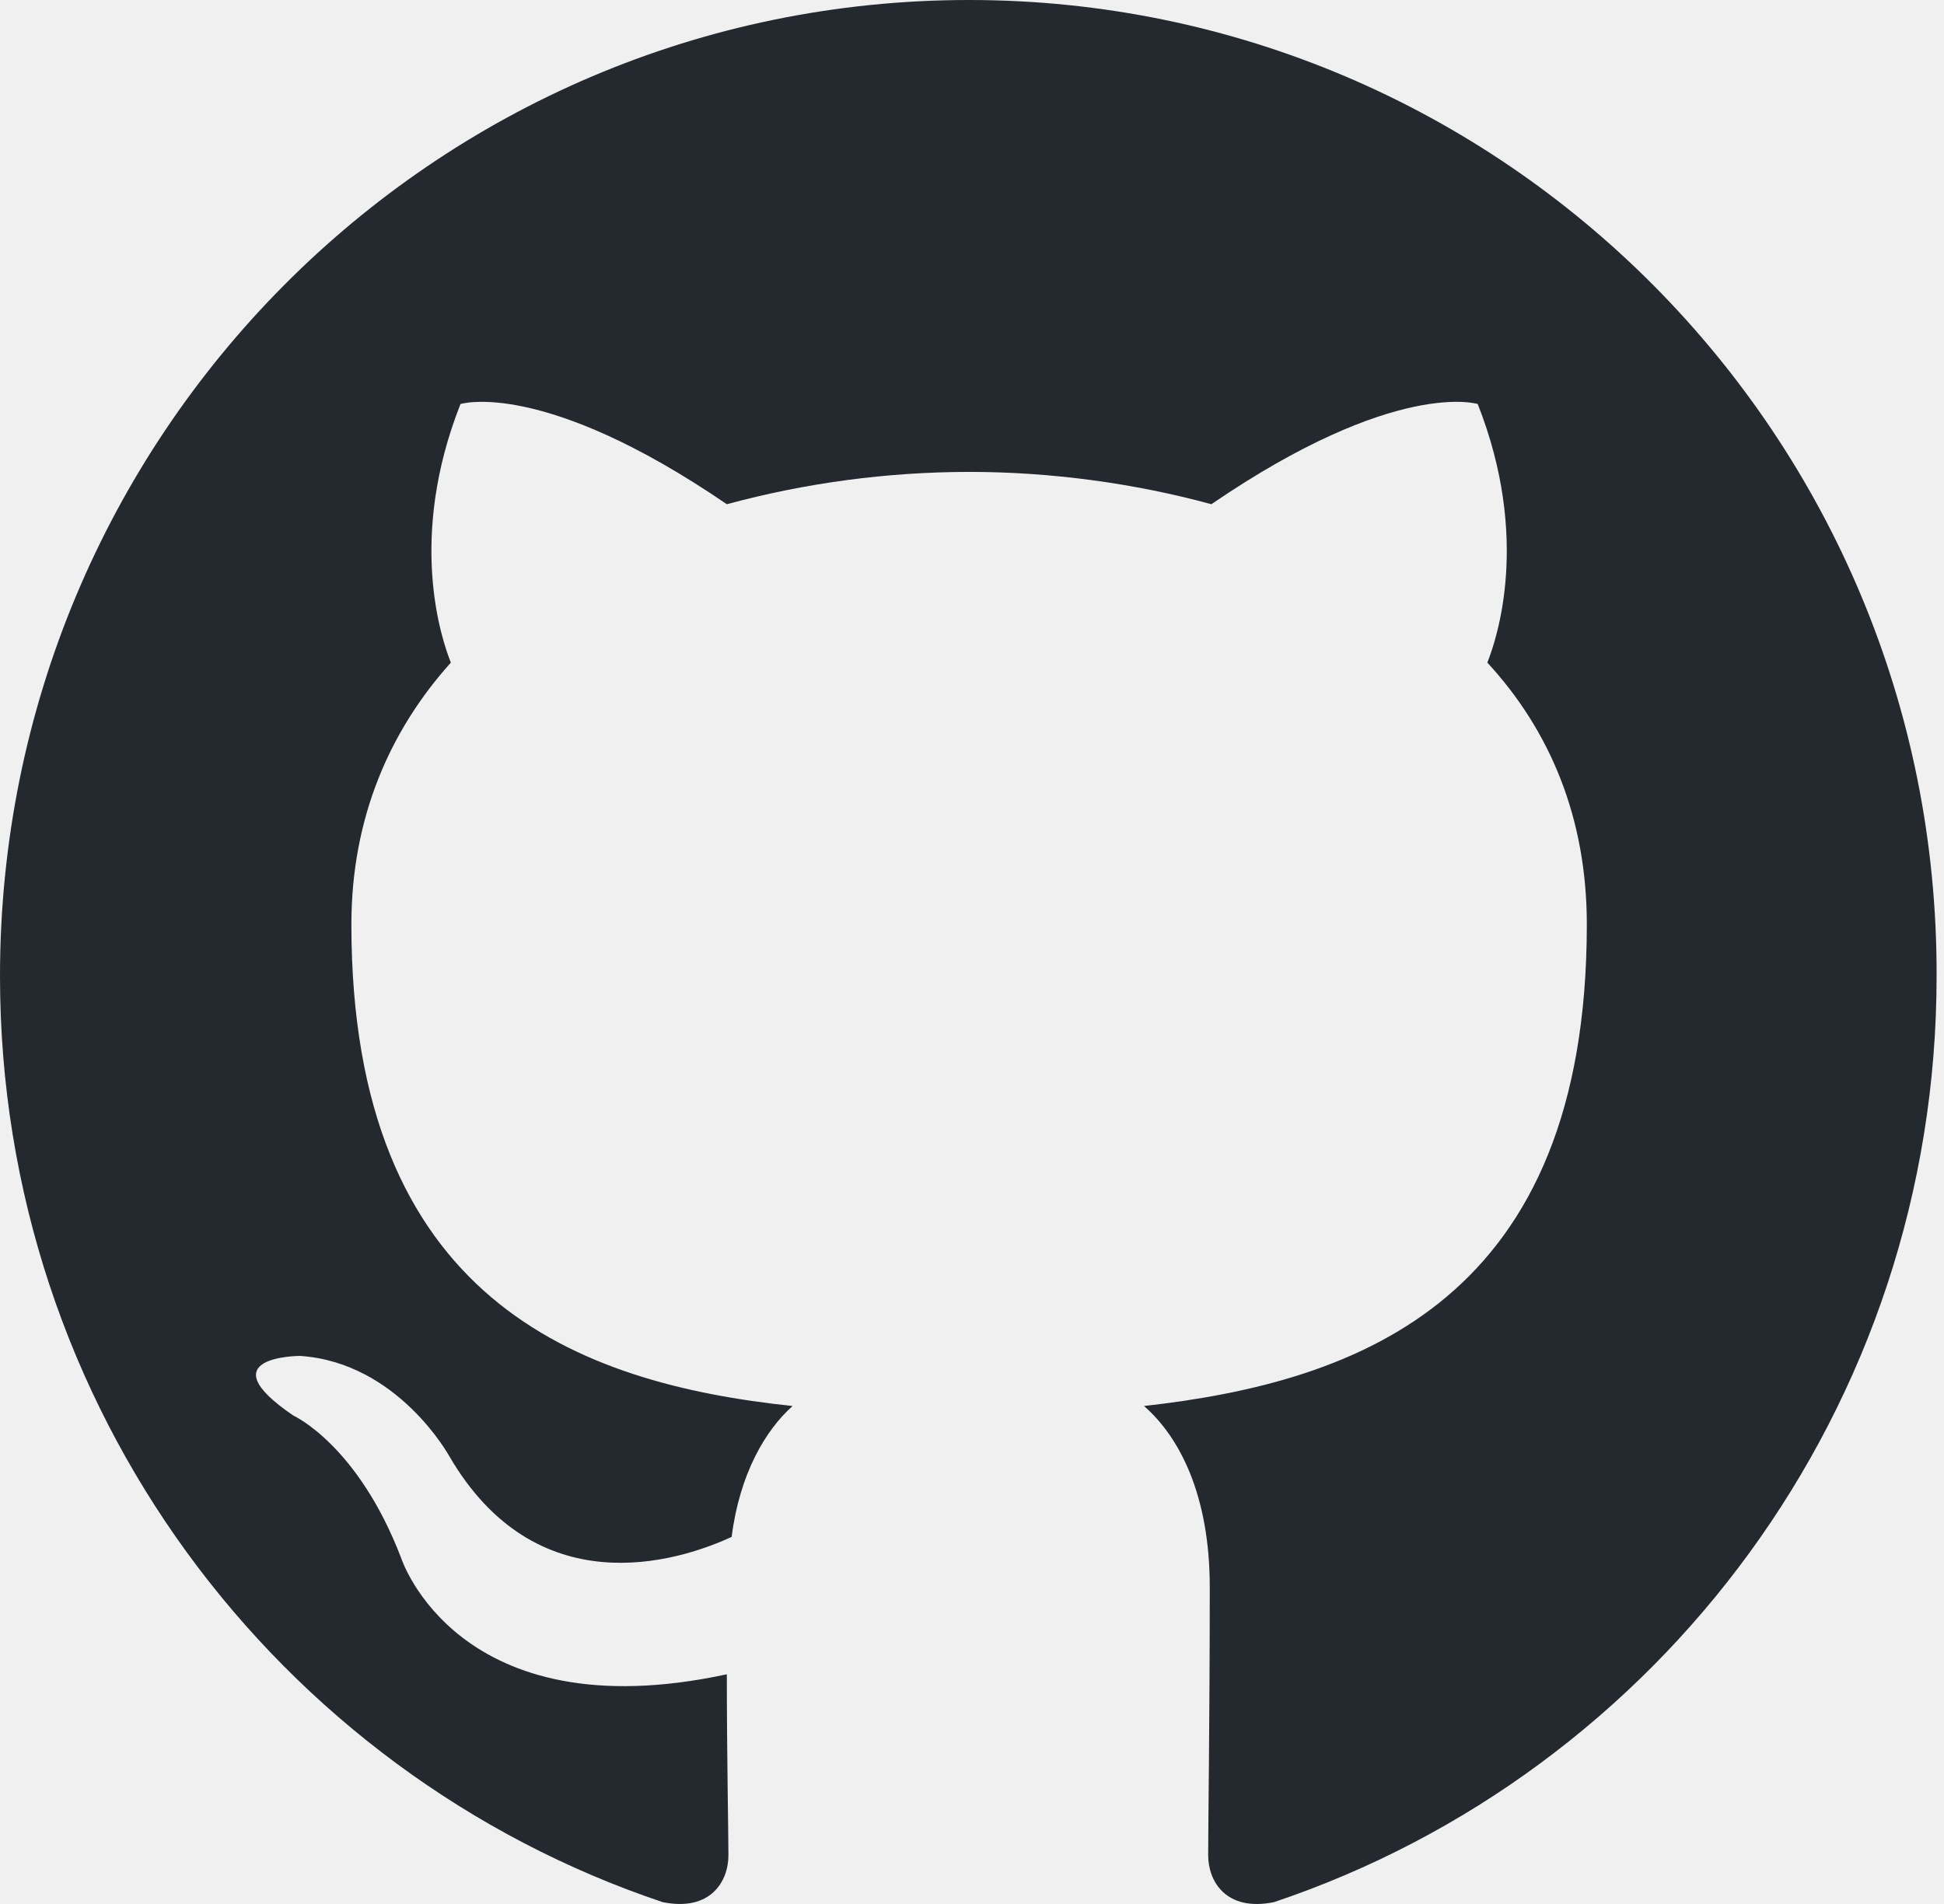
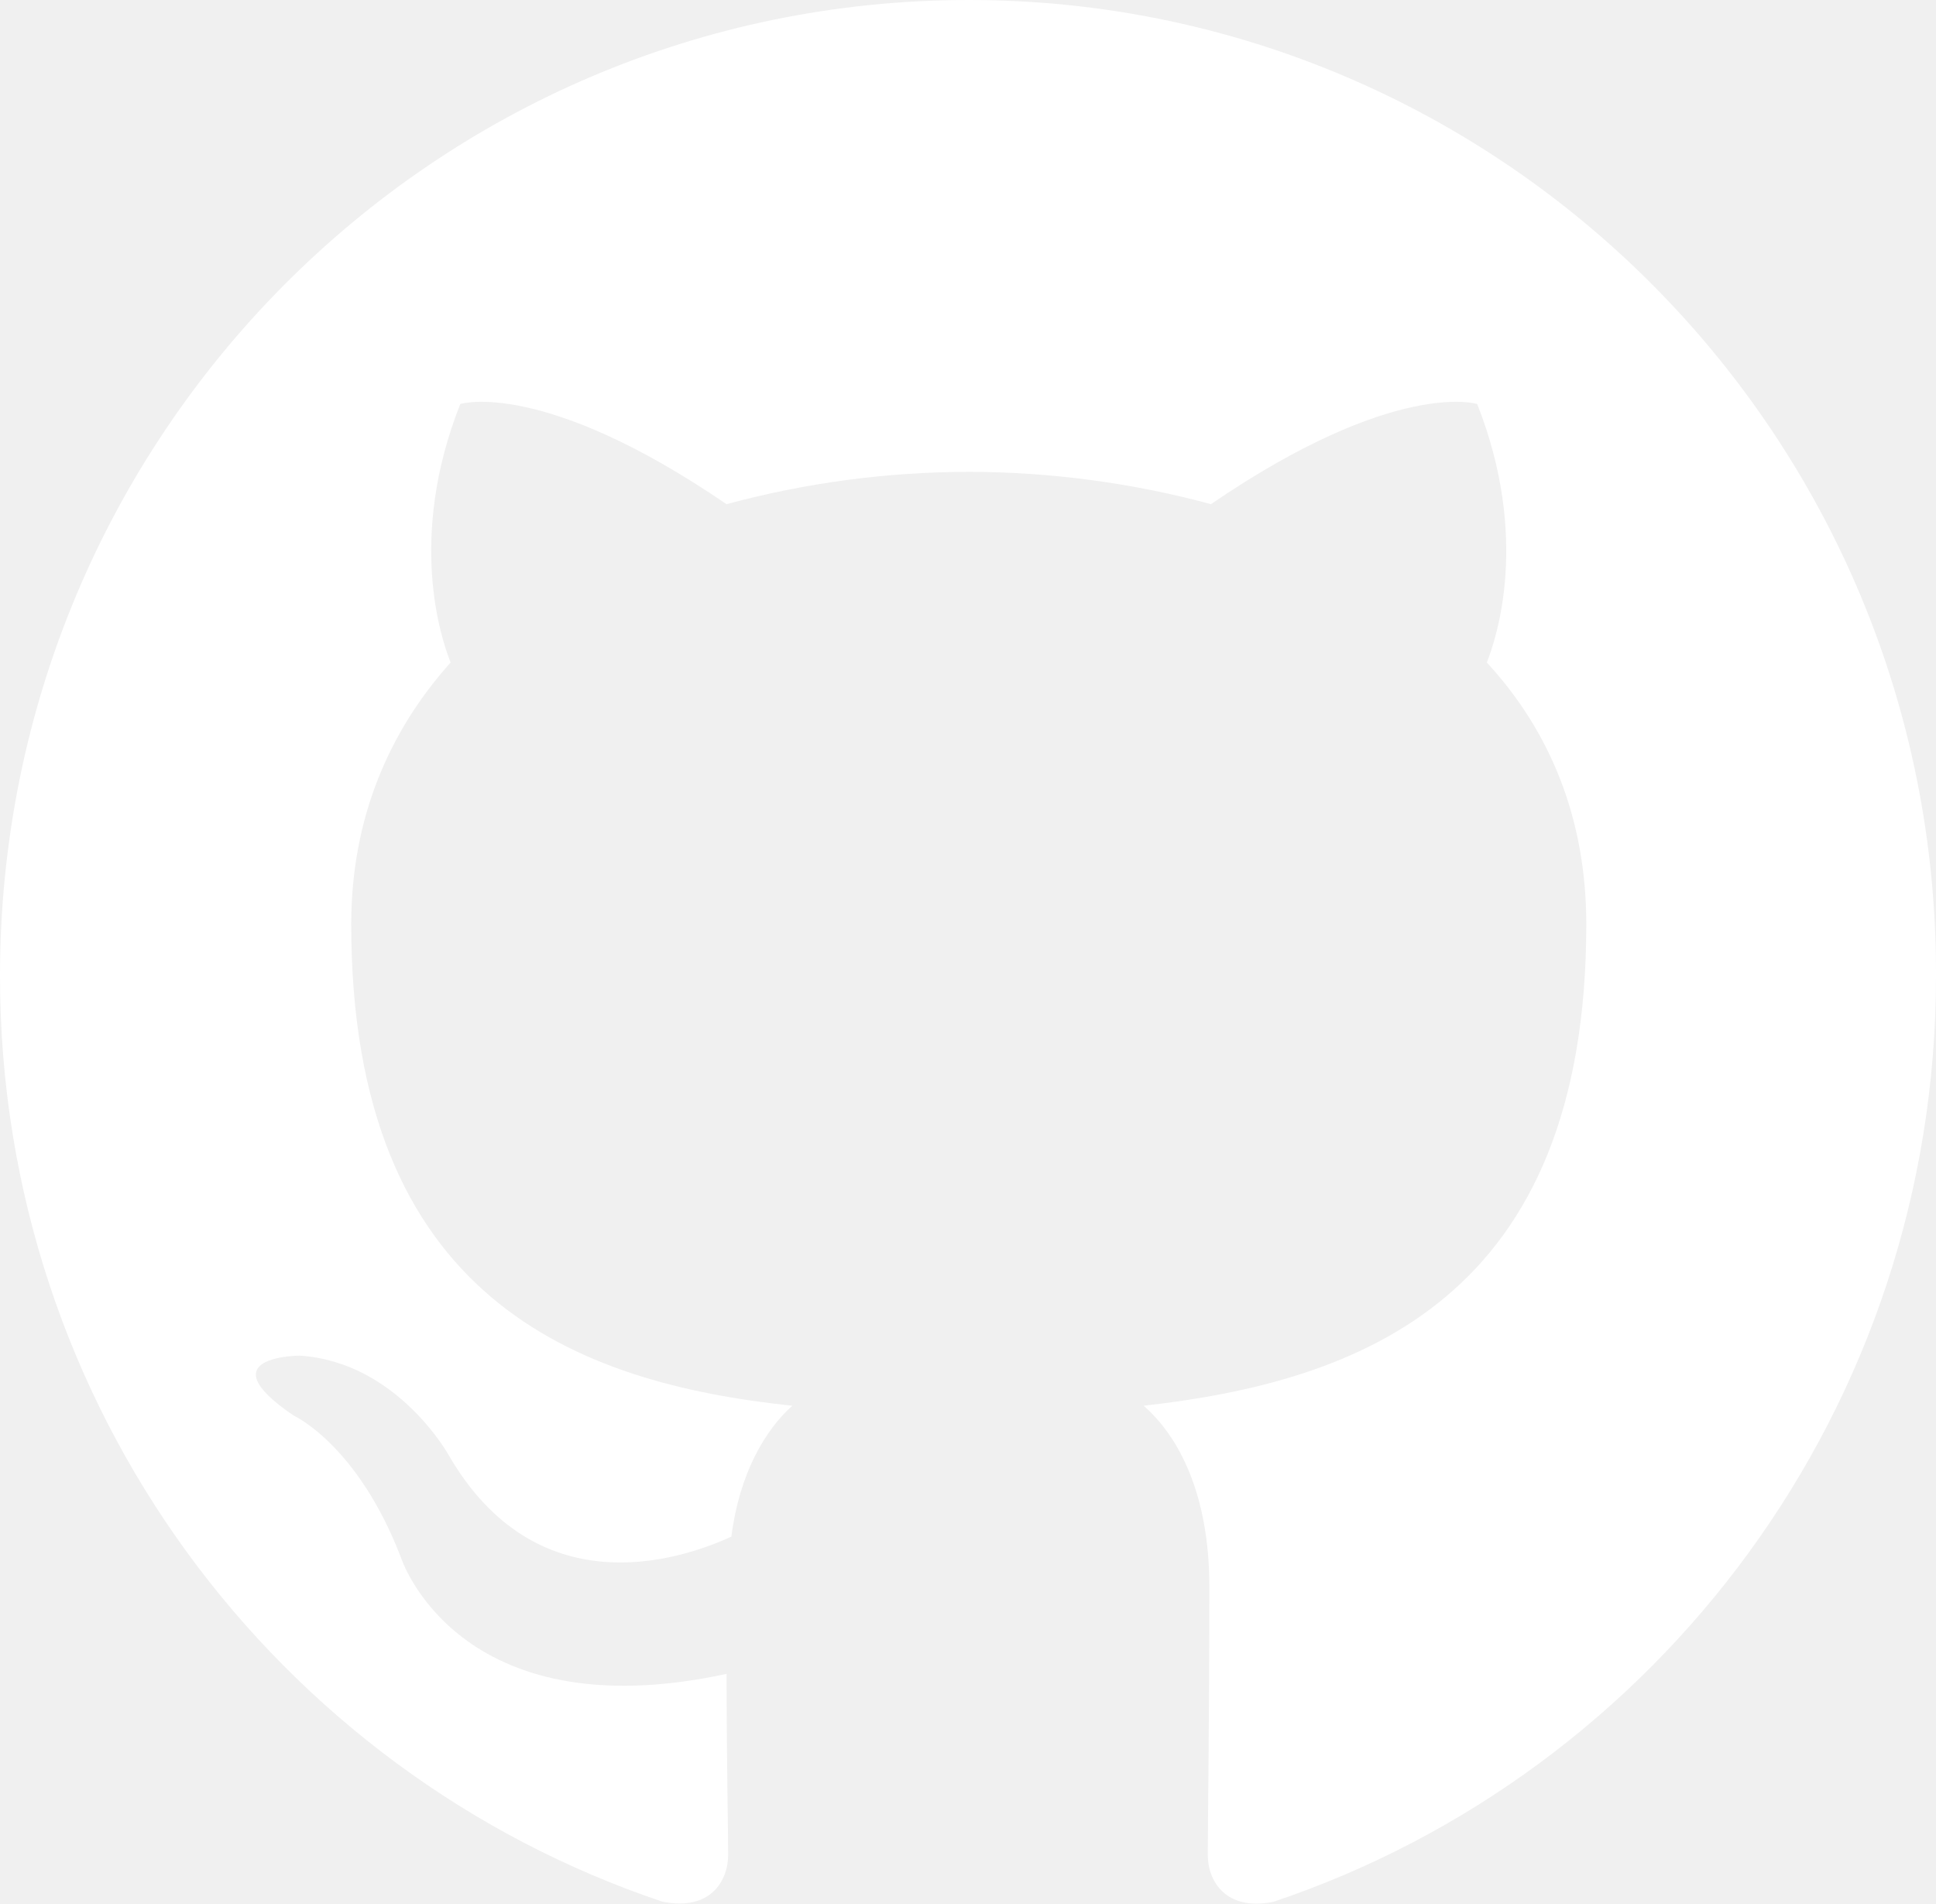
- <svg xmlns="http://www.w3.org/2000/svg" width="98" height="96">
-   <path fill-rule="evenodd" clip-rule="evenodd" d="M48.854 0C21.839 0 0 22 0 49.217c0 21.756 13.993 40.172 33.405 46.69 2.427.49 3.316-1.059 3.316-2.362 0-1.141-.08-5.052-.08-9.127-13.59 2.934-16.42-5.867-16.42-5.867-2.184-5.704-5.42-7.17-5.42-7.17-4.448-3.015.324-3.015.324-3.015 4.934.326 7.523 5.052 7.523 5.052 4.367 7.496 11.404 5.378 14.235 4.074.404-3.178 1.699-5.378 3.074-6.6-10.839-1.141-22.243-5.378-22.243-24.283 0-5.378 1.94-9.778 5.014-13.2-.485-1.222-2.184-6.275.486-13.038 0 0 4.125-1.304 13.426 5.052a46.97 46.97 0 0 1 12.214-1.63c4.125 0 8.33.571 12.213 1.63 9.302-6.356 13.427-5.052 13.427-5.052 2.67 6.763.97 11.816.485 13.038 3.155 3.422 5.015 7.822 5.015 13.2 0 18.905-11.404 23.06-22.324 24.283 1.78 1.548 3.316 4.481 3.316 9.126 0 6.6-.08 11.897-.08 13.526 0 1.304.89 2.853 3.316 2.364 19.412-6.52 33.405-24.935 33.405-46.691C97.707 22 75.788 0 48.854 0z" fill="#24292f" />
+ <svg xmlns="http://www.w3.org/2000/svg" width="31.921" height="31.389" version="1.1" id="svg1">
+   <defs id="defs1" />
+   <path fill-rule="evenodd" clip-rule="evenodd" d="M 15.974,0 C 7.141,0 0,7.193 0,16.093 c 0,7.114 4.575,13.135 10.922,15.266 0.794,0.16 1.084,-0.346 1.084,-0.772 0,-0.373 -0.026,-1.652 -0.026,-2.984 -4.444,0.959 -5.369,-1.918 -5.369,-1.918 -0.714,-1.865 -1.772,-2.344 -1.772,-2.344 -1.454,-0.986 0.106,-0.986 0.106,-0.986 1.613,0.107 2.46,1.652 2.46,1.652 1.428,2.451 3.729,1.758 4.654,1.332 0.132,-1.039 0.556,-1.758 1.005,-2.158 -3.544,-0.373 -7.273,-1.758 -7.273,-7.94 0,-1.758 0.634,-3.197 1.639,-4.316 -0.159,-0.4 -0.714,-2.052 0.159,-4.263 0,0 1.349,-0.426 4.39,1.652 a 15.358,15.358 0 0 1 3.994,-0.533 c 1.349,0 2.724,0.187 3.993,0.533 3.041,-2.078 4.39,-1.652 4.39,-1.652 0.873,2.211 0.317,3.863 0.159,4.263 1.032,1.119 1.64,2.558 1.64,4.316 0,6.181 -3.729,7.54 -7.299,7.94 0.582,0.506 1.084,1.465 1.084,2.984 0,2.158 -0.026,3.89 -0.026,4.423 0,0.426 0.291,0.933 1.084,0.773 C 27.346,29.227 31.921,23.206 31.921,16.093 31.947,7.193 24.78,0 15.974,0 Z" fill="#24292f" id="path1" style="fill:#ffffff;stroke-width:0.327" />
</svg>
